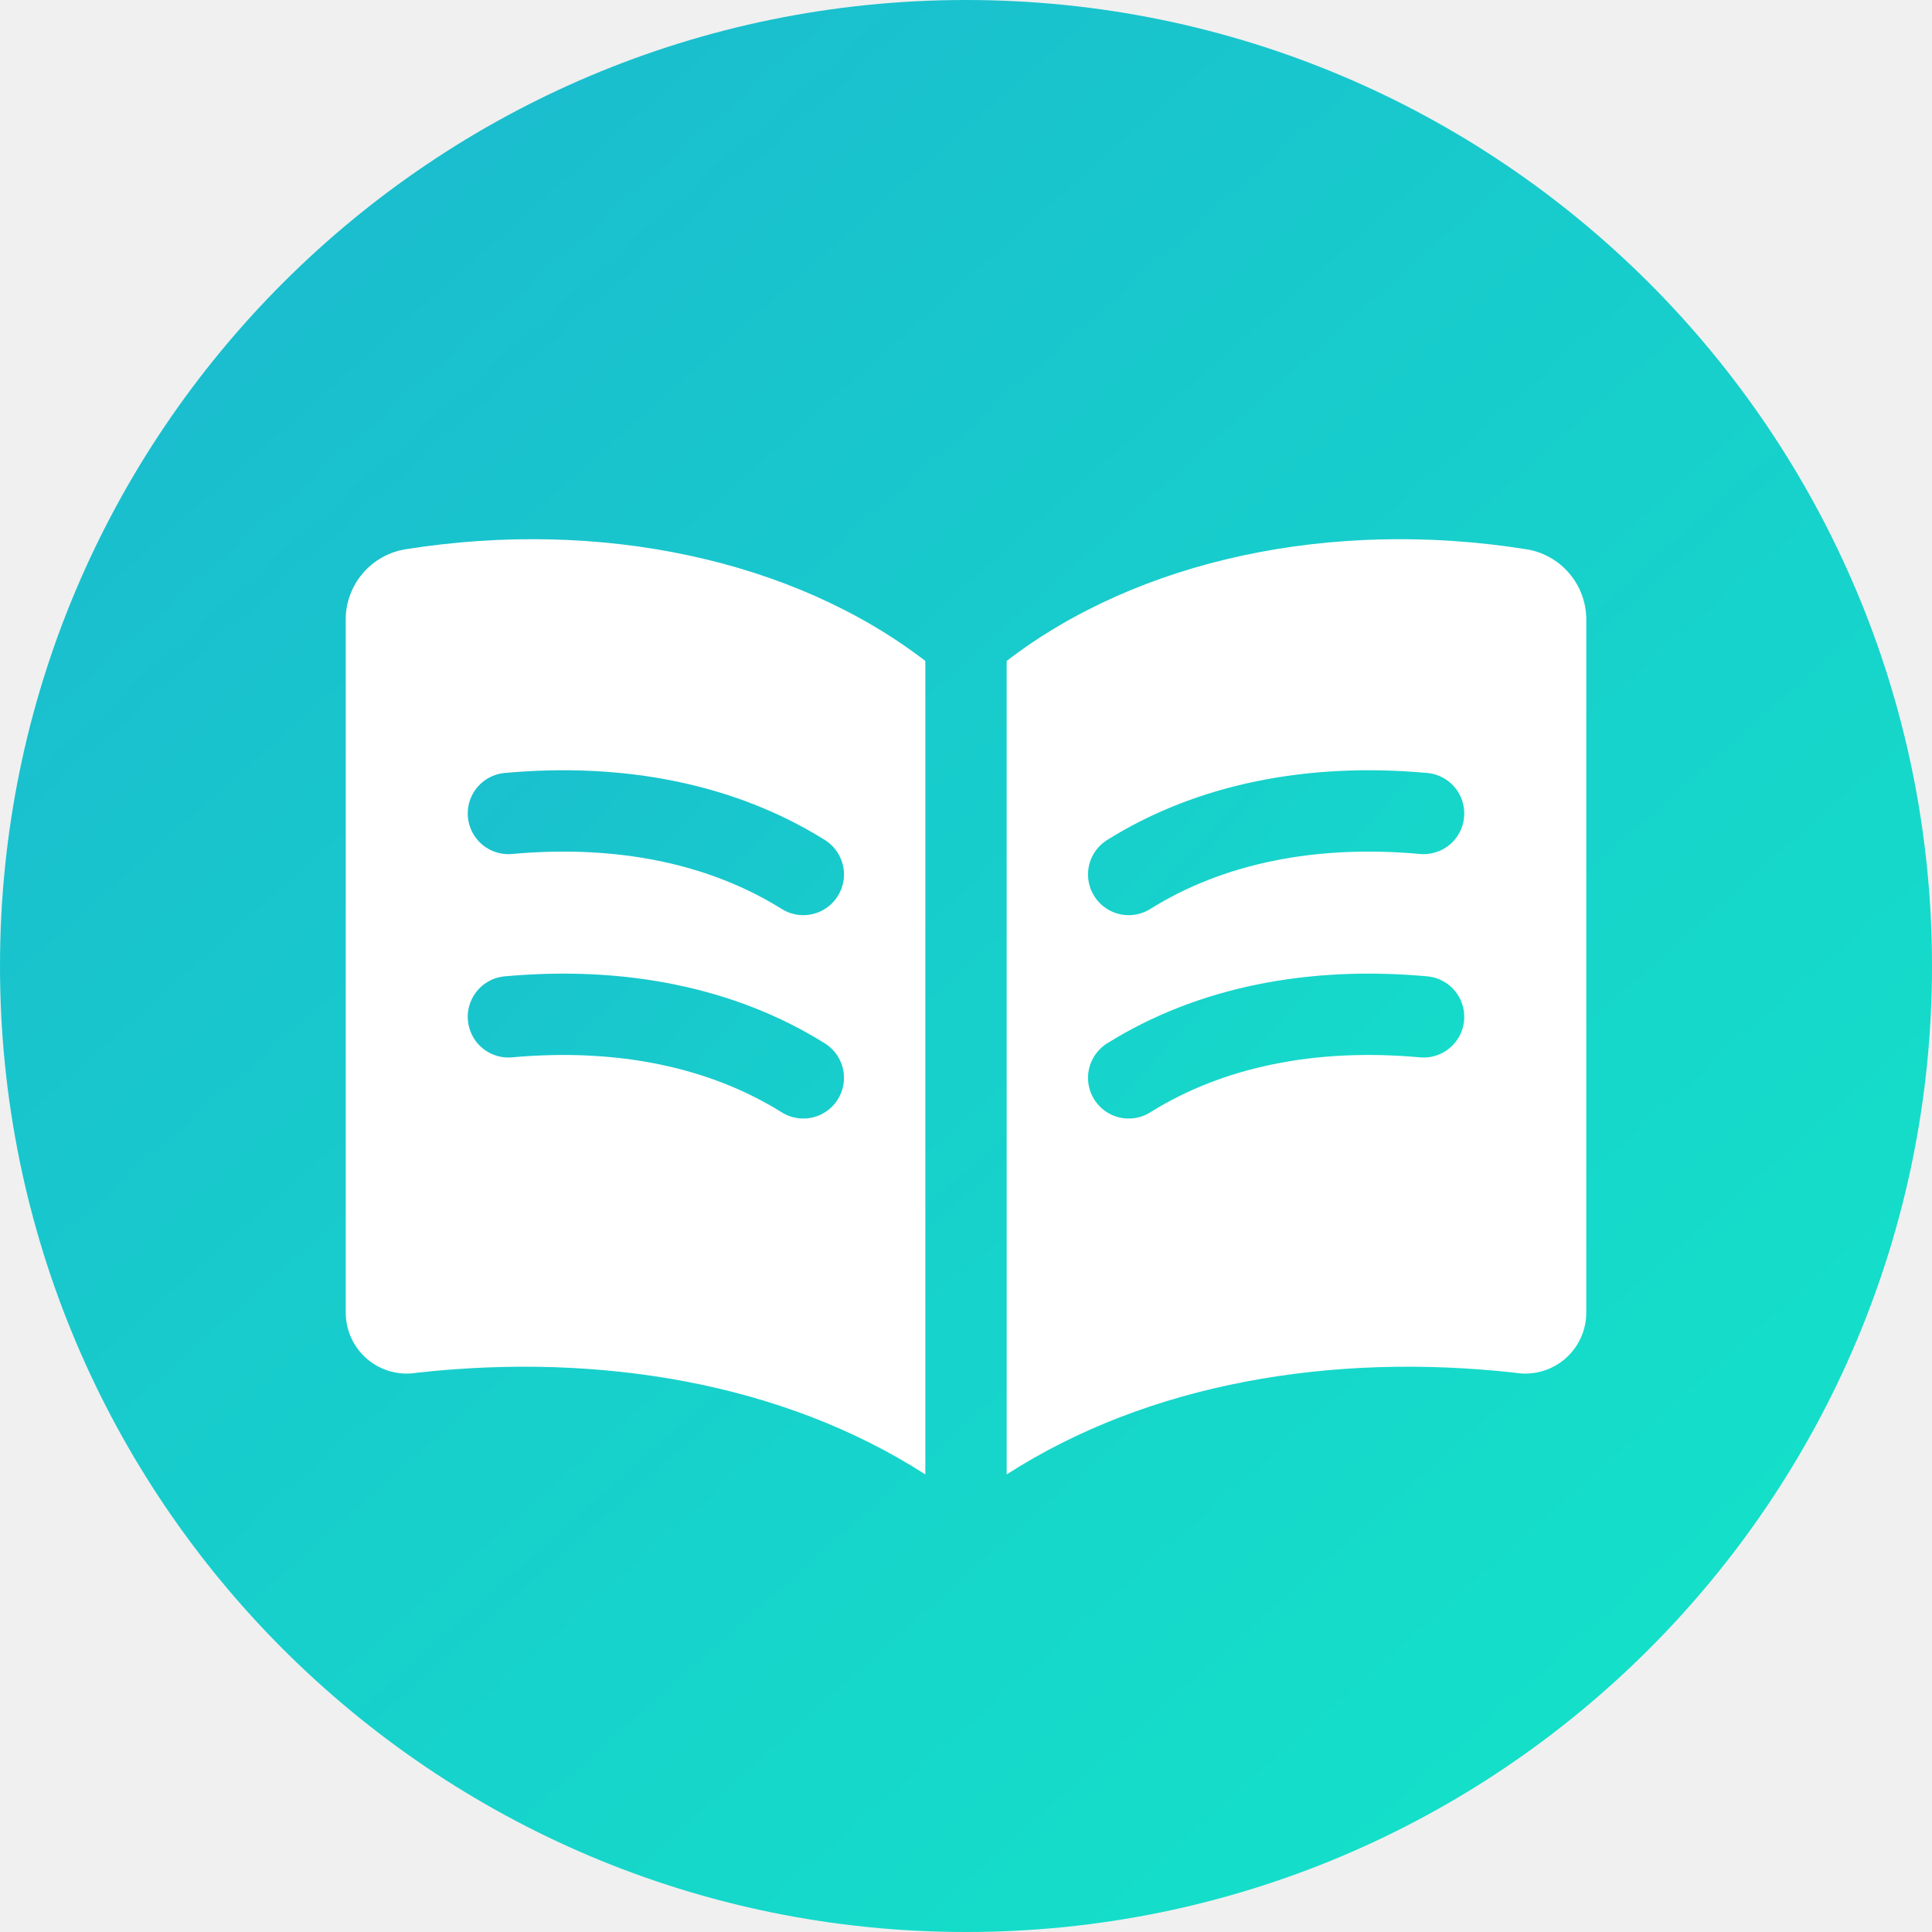
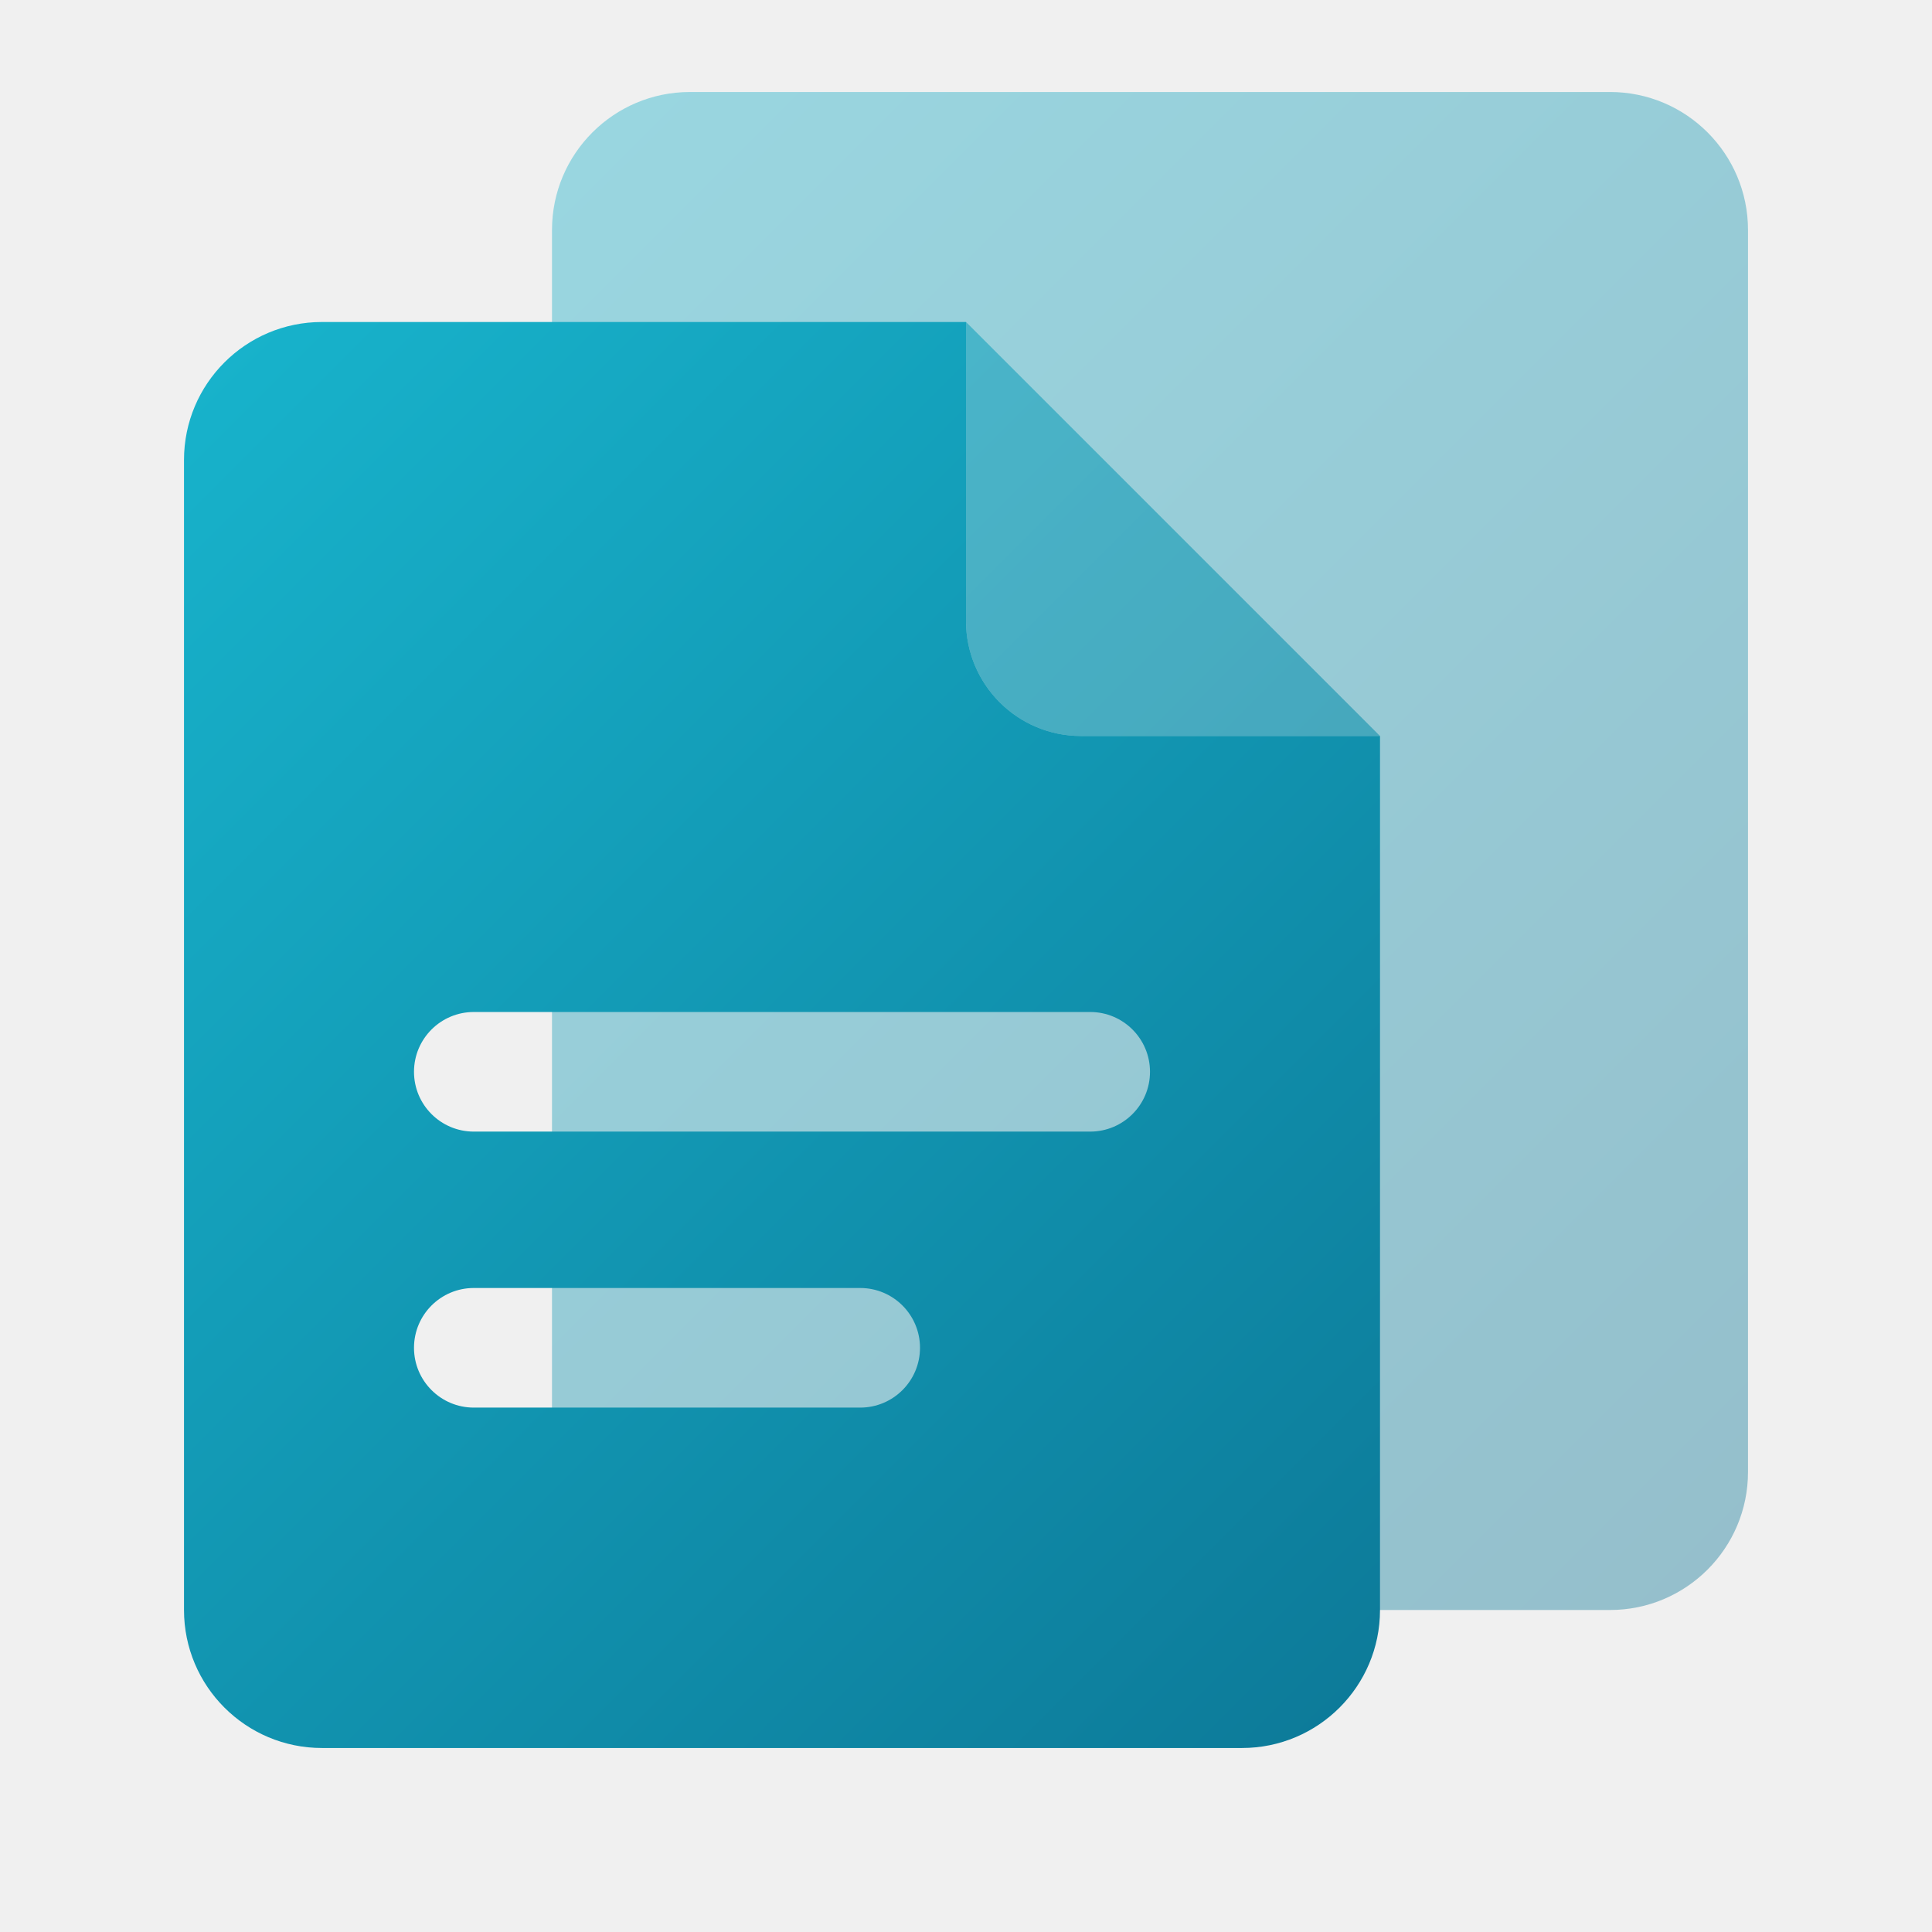
- <svg xmlns="http://www.w3.org/2000/svg" viewBox="66 66 380 380">
+ <svg xmlns="http://www.w3.org/2000/svg" viewBox="11 11 42 42">
  <defs>
-     <linearGradient id="sky" x1="96" y1="76" x2="416" y2="436" gradientUnits="userSpaceOnUse">
-       <stop offset="0" stop-color="#1bb9cf" />
-       <stop offset="1" stop-color="#13e4c8" />
-     </linearGradient>
-     <linearGradient id="acc" x1="150" y1="160" x2="362" y2="352" gradientUnits="userSpaceOnUse">
-       <stop offset="0" stop-color="#1bb9cf" />
-       <stop offset="1" stop-color="#13e4c8" />
+     <linearGradient id="g" x1="14" y1="14" x2="50" y2="50" gradientUnits="userSpaceOnUse">
+       <stop offset="0" stop-color="#19b9d1" />
+       <stop offset="1" stop-color="#0a6f8f" />
    </linearGradient>
  </defs>
-   <circle cx="256" cy="256" r="190" fill="url(#sky)" />
-   <g fill="#fff">
-     <path d="M248 196C222 176 184 168 146 174A14 14 0 0 0 134 188V324A12 12 0 0 0 148 336C184 332 220 338 248 356Z" />
-     <path d="M264 196C290 176 328 168 366 174A14 14 0 0 1 378 188V324A12 12 0 0 1 364 336C328 332 292 338 264 356Z" />
-   </g>
-   <path fill="none" stroke="url(#acc)" stroke-width="16" stroke-linecap="round" d="M166 226C188 224 208 228 224 238M166 266C188 264 208 268 224 278M288 238C304 228 324 224 346 226M288 278C304 268 324 264 346 266" />
+   <path d="M26 13H46A3 3 0 0 1 49 16V43A3 3 0 0 1 46 46H26A3 3 0 0 1 23 43V16A3 3 0 0 1 26 13Z" fill="url(#g)" fill-opacity="0.4" fill-rule="evenodd" />
+   <path d="M18 18H32V24.5A2.5 2.5 0 0 0 34.5 27H41V46A3 3 0 0 1 38 49H18A3 3 0 0 1 15 46V21A3 3 0 0 1 18 18ZM21.3 33H34.7A1.3 1.3 0 0 1 36 34.3V34.3A1.3 1.3 0 0 1 34.7 35.6H21.3A1.3 1.3 0 0 1 20 34.3V34.3A1.3 1.3 0 0 1 21.3 33ZM21.3 39H29.7A1.3 1.3 0 0 1 31 40.3V40.3A1.3 1.3 0 0 1 29.7 41.6H21.3A1.3 1.3 0 0 1 20 40.3V40.3A1.3 1.3 0 0 1 21.3 39Z" fill="url(#g)" fill-rule="evenodd" />
+   <path d="M32 18L41 27H34.5A2.5 2.5 0 0 1 32 24.5Z" fill="url(#g)" fill-opacity="0.6" fill-rule="evenodd" />
</svg>
